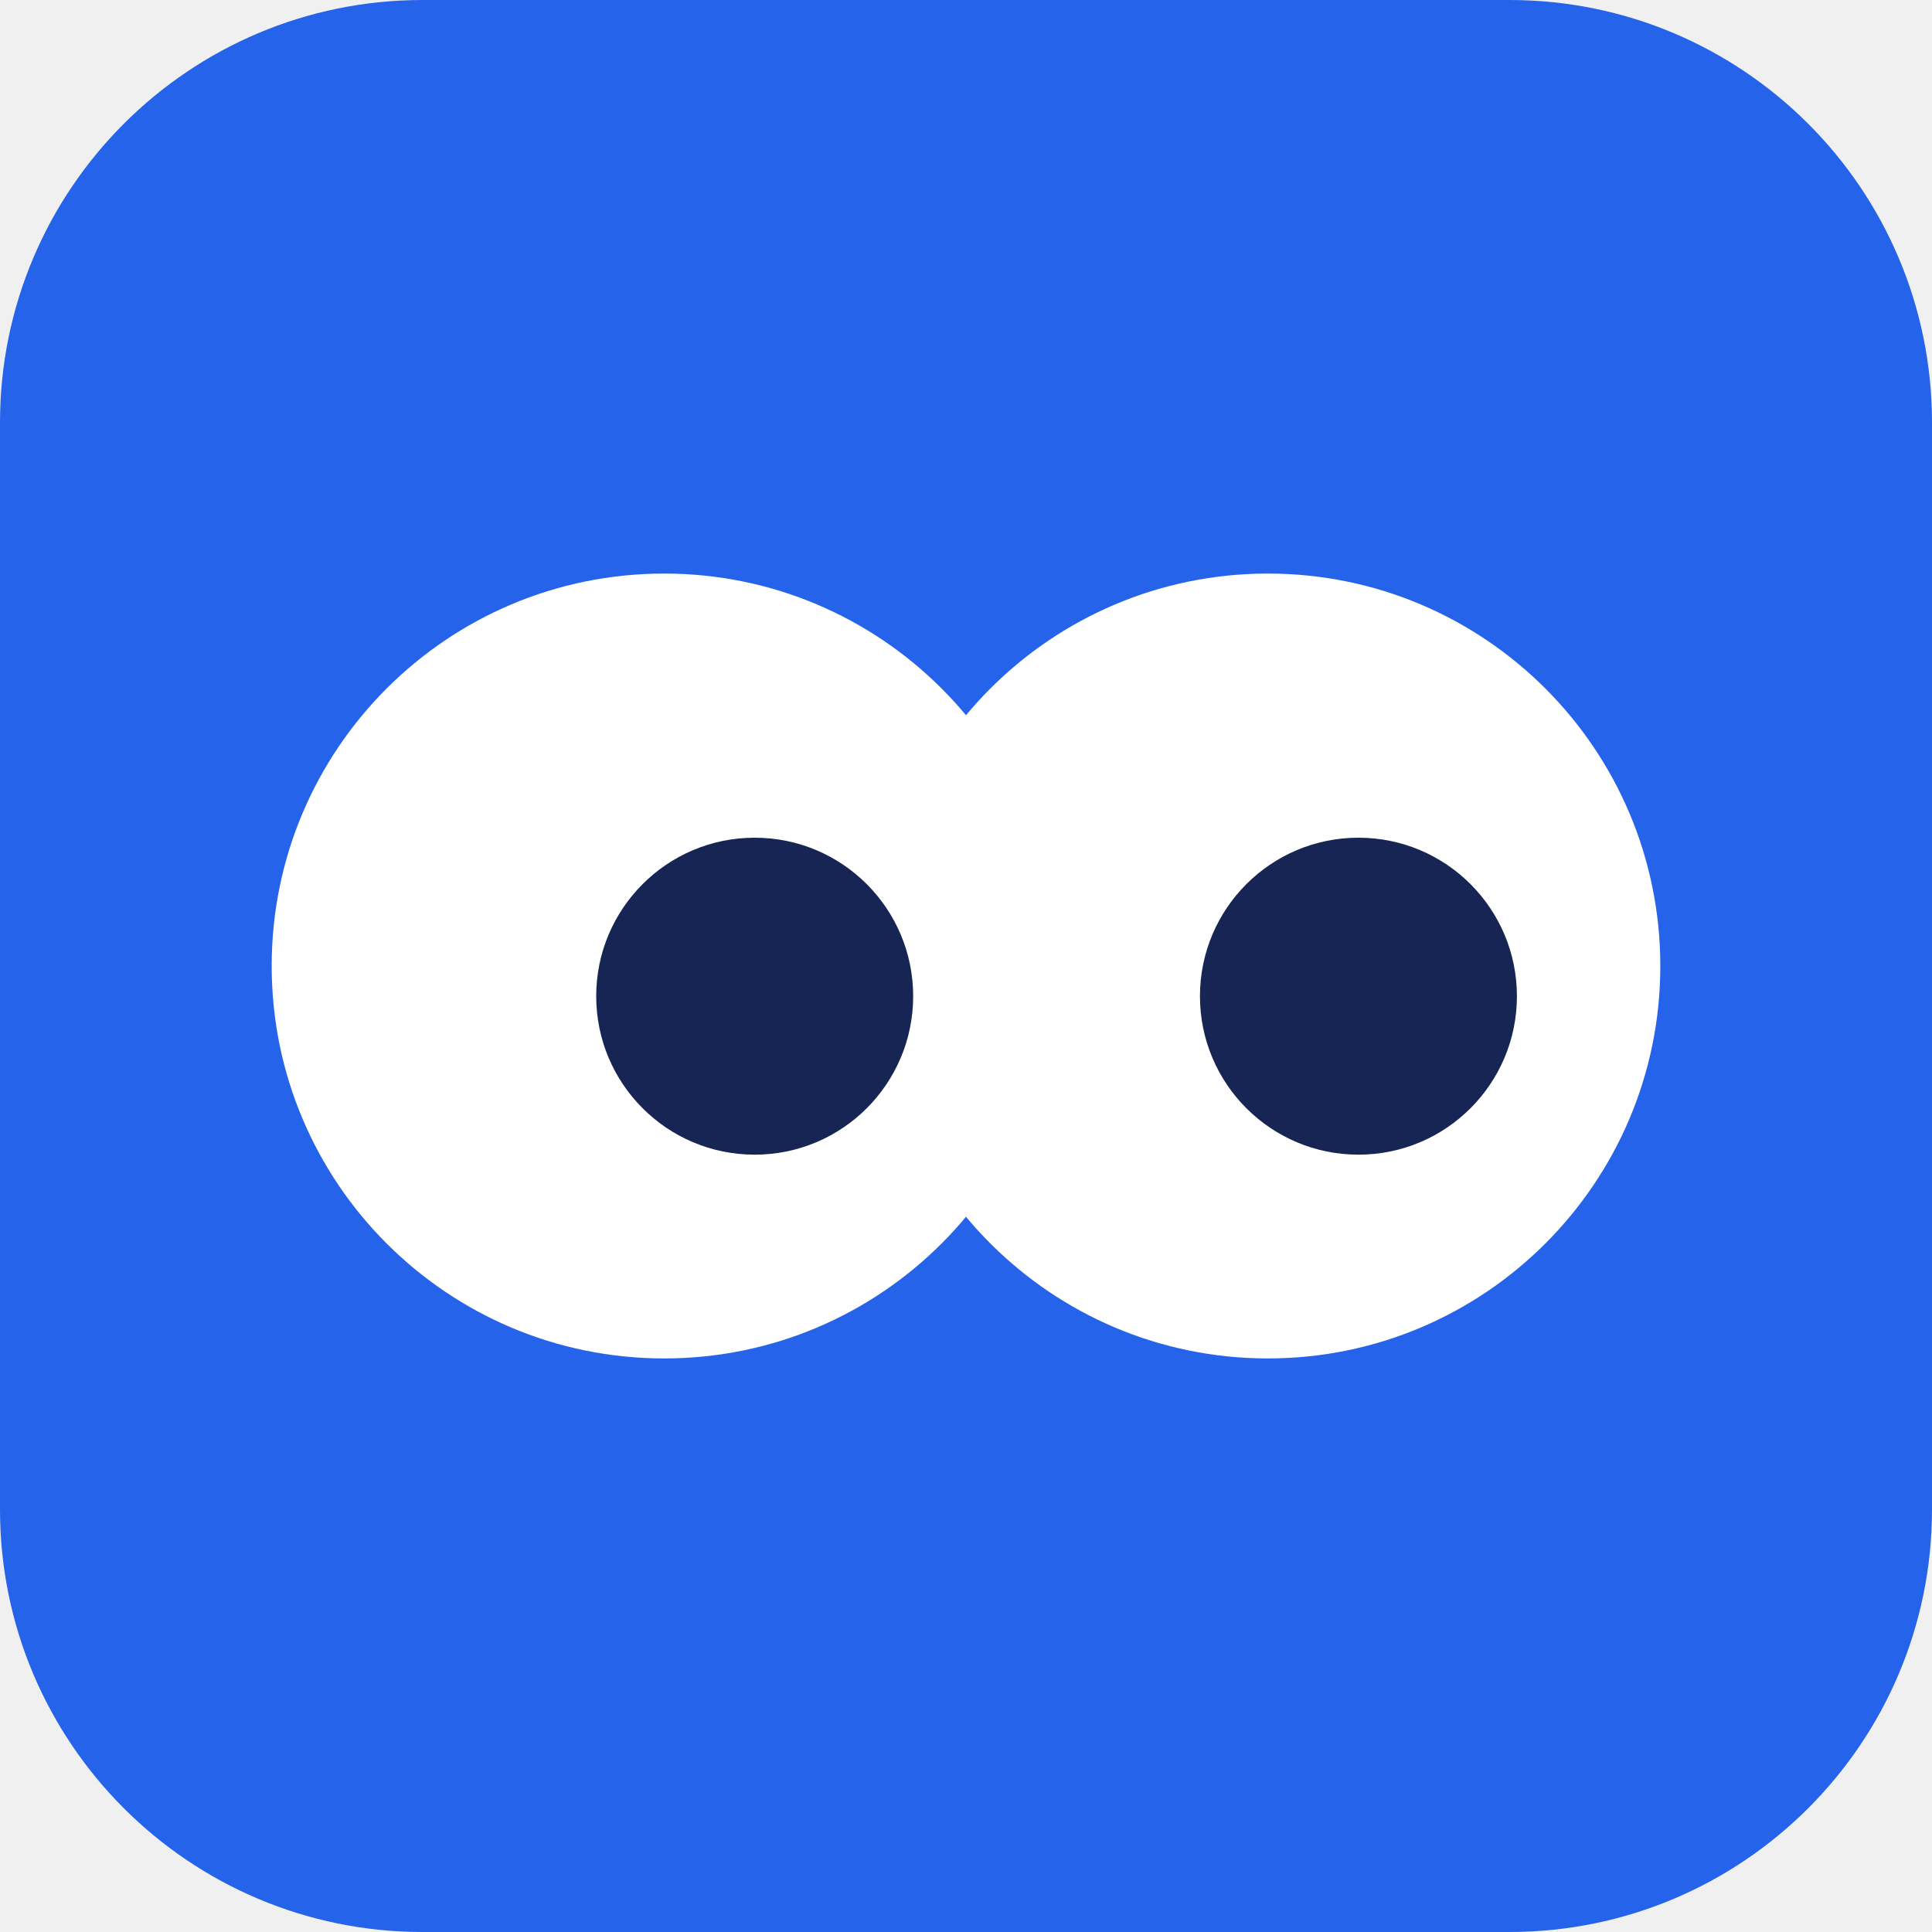
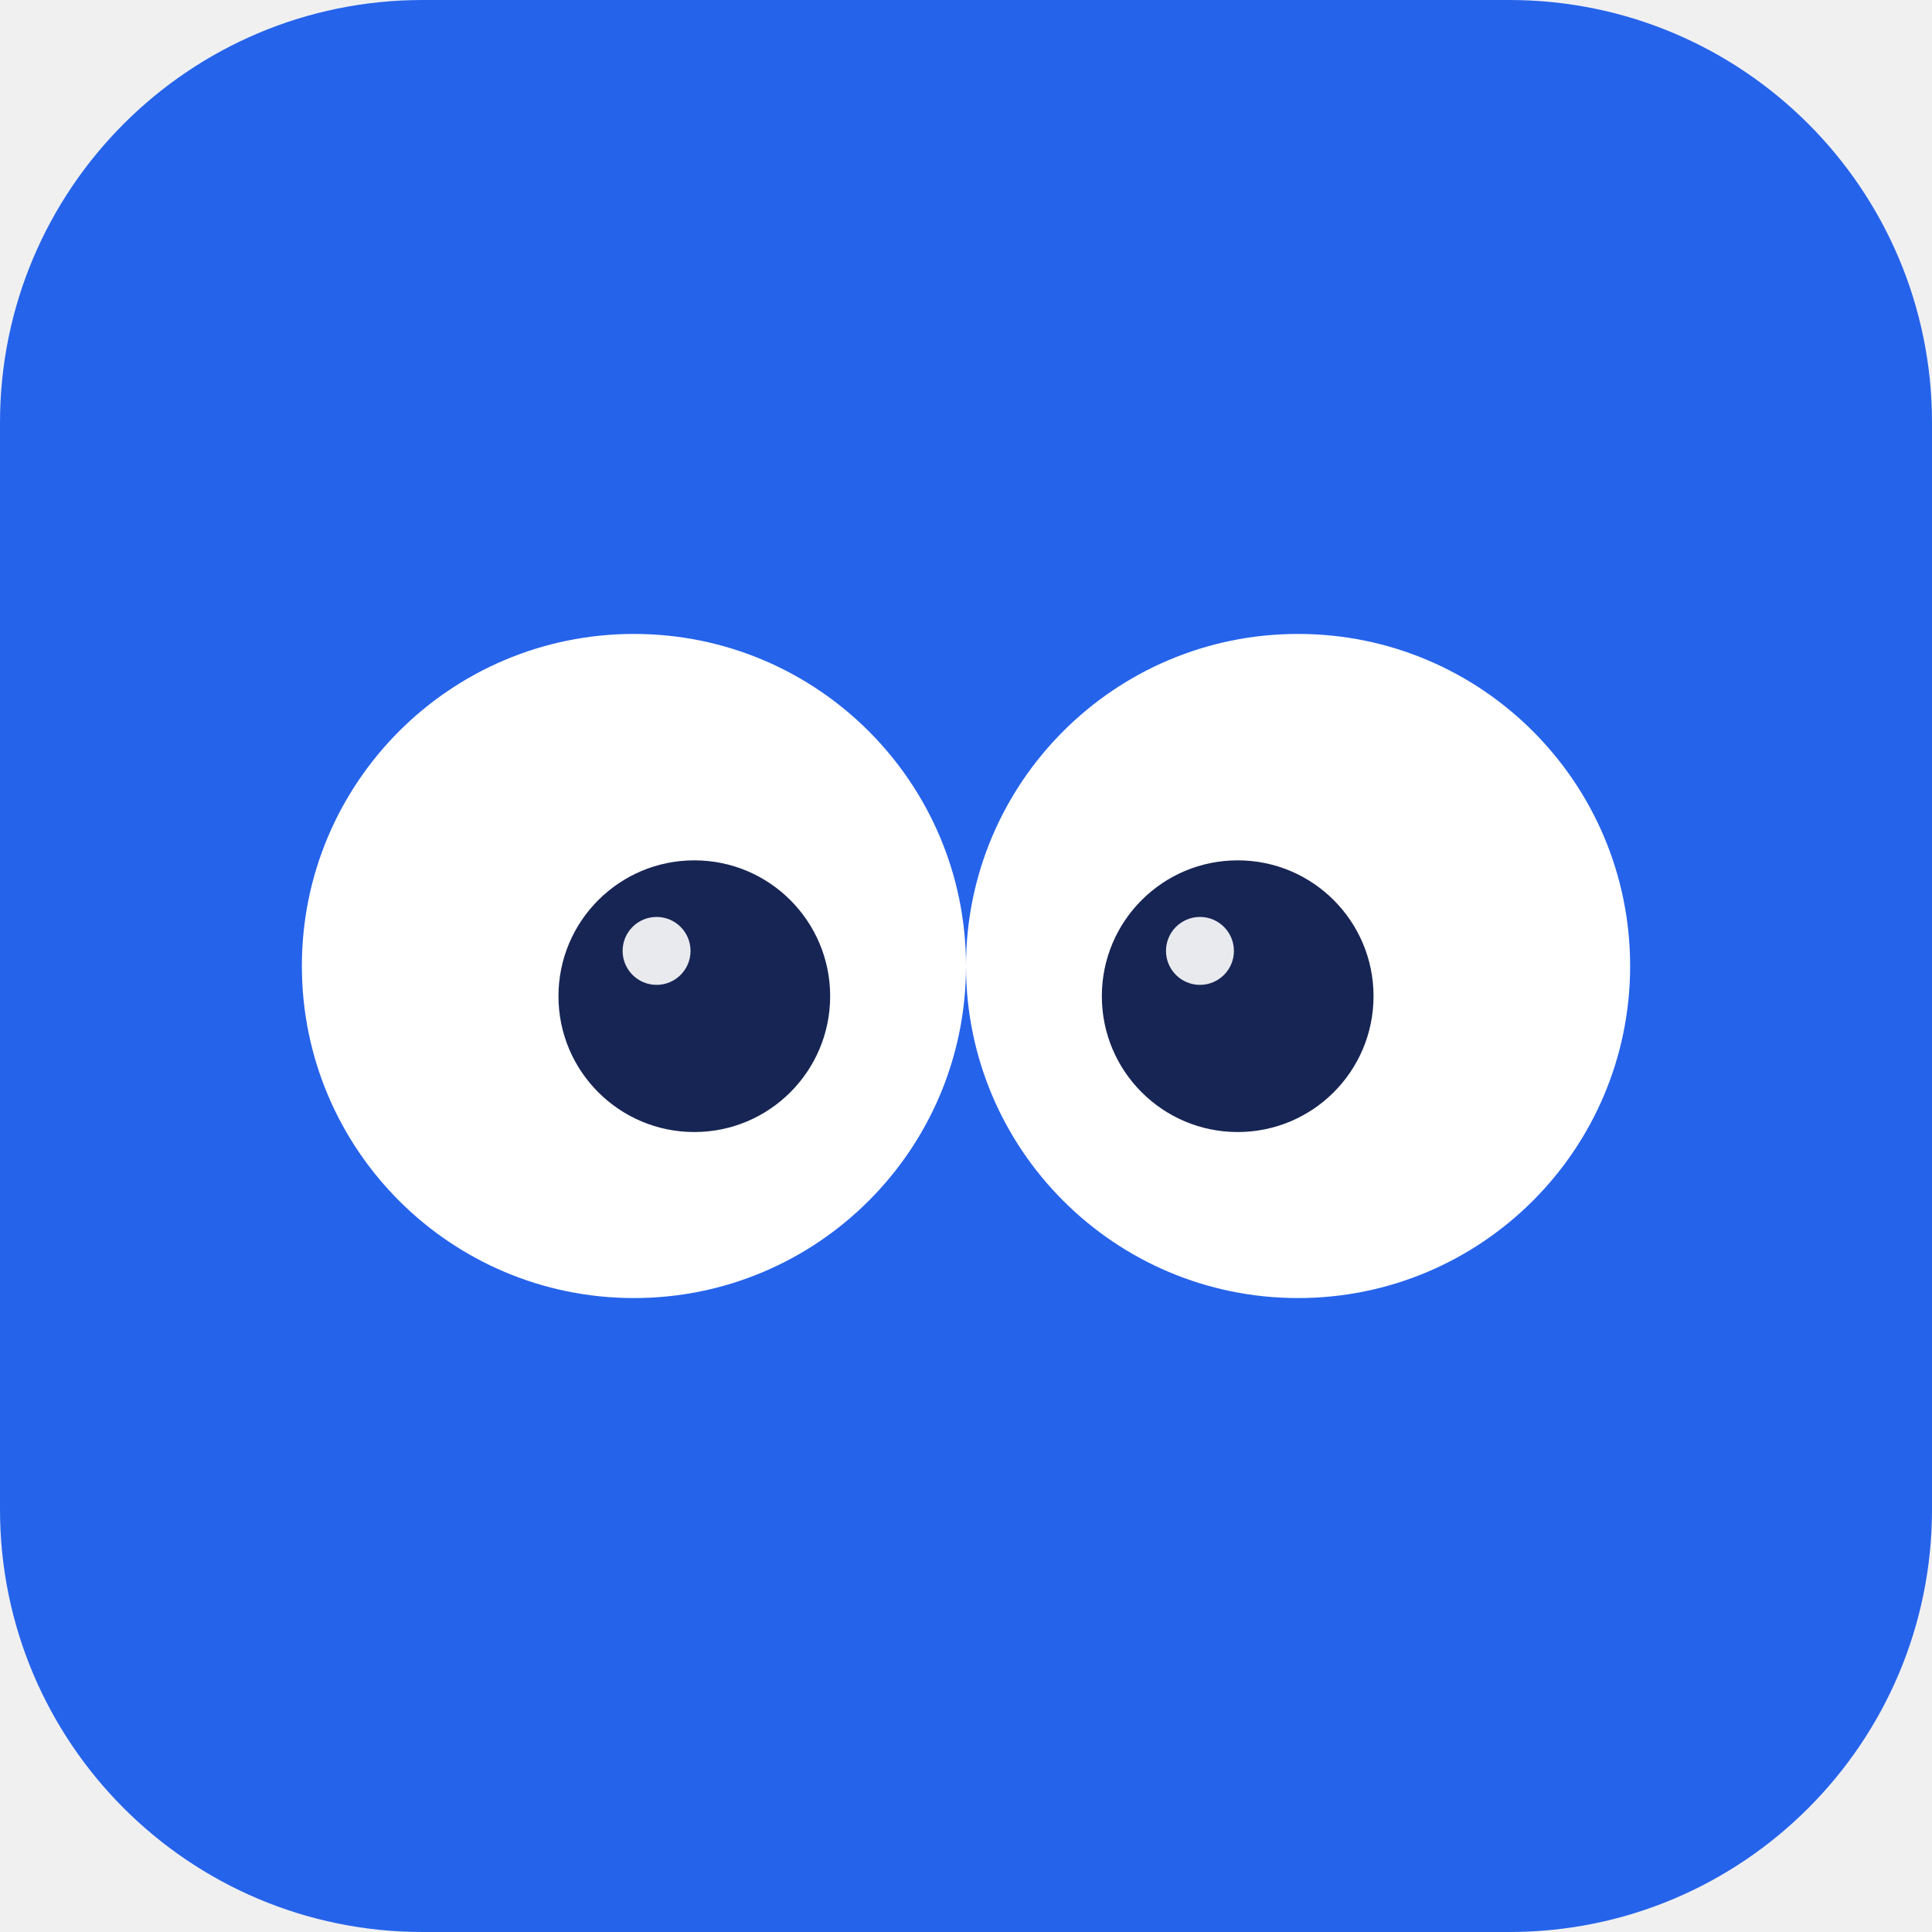
<svg xmlns="http://www.w3.org/2000/svg" viewBox="0 0 512 512" role="img" aria-label="See See">
  <rect width="512" height="512" rx="112" fill="#2563eb" />
-   <circle cx="176" cy="256" r="104" fill="#ffffff" />
-   <circle cx="336" cy="256" r="104" fill="#ffffff" />
-   <circle cx="200" cy="264" r="42" fill="#172554" />
-   <circle cx="360" cy="264" r="42" fill="#172554" />
+   <circle cx="168" cy="256" r="88" fill="#ffffff" />
+   <circle cx="344" cy="256" r="88" fill="#ffffff" />
+   <circle cx="184" cy="264" r="36" fill="#172554" />
+   <circle cx="328" cy="264" r="36" fill="#172554" />
+   <circle cx="174" cy="252" r="9" fill="#ffffff" opacity="0.9" />
+   <circle cx="318" cy="252" r="9" fill="#ffffff" opacity="0.9" />
</svg>
